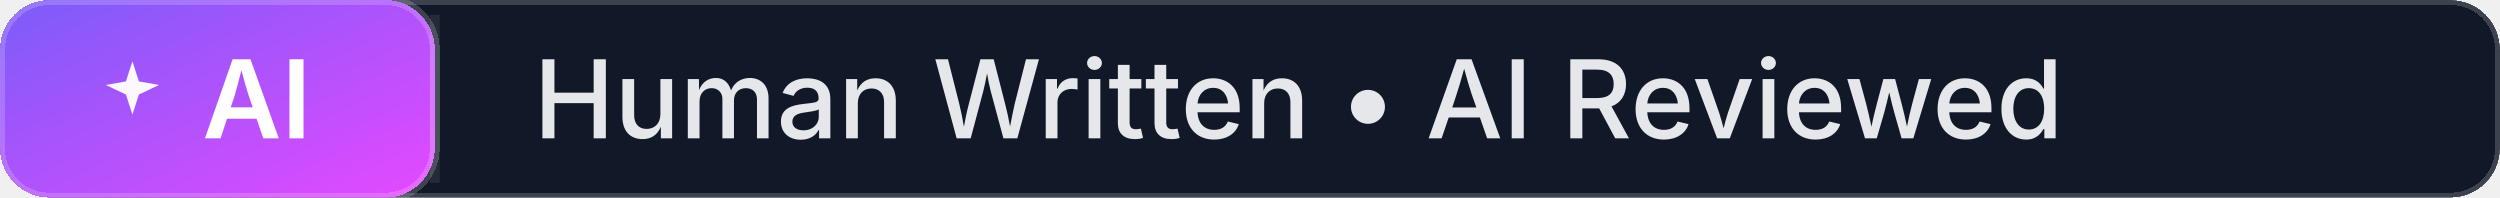
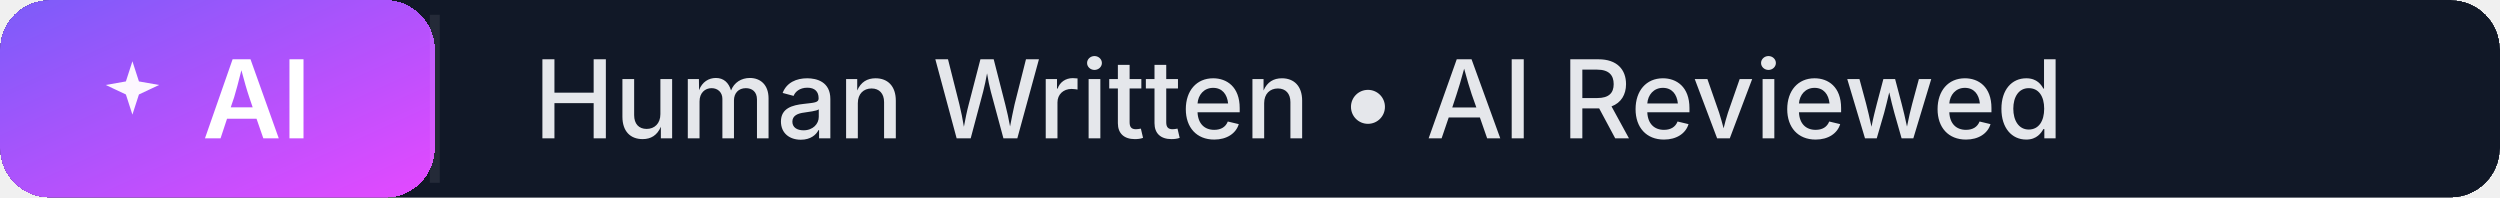
<svg xmlns="http://www.w3.org/2000/svg" width="253" height="20" role="img" aria-label="Human Written • AI Reviewed">
  <defs>
    <clipPath id="clip-human-written-ai-reviewed">
      <rect rx="5" width="253" height="20" />
    </clipPath>
    <linearGradient id="grad-ai-human-written-ai-reviewed" x1="0%" y1="0%" x2="100%" y2="100%">
      <stop offset="0%" stop-color="#7B5CF9" />
      <stop offset="100%" stop-color="#E549FF" />
    </linearGradient>
  </defs>
  <g clip-path="url(#clip-human-written-ai-reviewed)" shape-rendering="crispEdges">
-     <rect rx="5" width="253" height="20" fill="#111827" stroke="rgba(255,255,255,0.18)" stroke-width="1" stroke-linejoin="round" />
-     <rect rx="5" width="44" height="20" fill="url(#grad-ai-human-written-ai-reviewed)" stroke="rgba(255,255,255,0.18)" stroke-width="1" stroke-linejoin="round" />
+     <rect rx="5" width="253" height="20" fill="#111827" />
+     <rect rx="5" width="44" height="20" fill="url(#grad-ai-human-written-ai-reviewed)" />
  </g>
  <g fill="none" stroke="rgba(255,255,255,0.08)">
    <path d="M 44 1.5 V 18.5" />
  </g>
  <g>
    <path d="M9 2l1.1 3.4L13.5 6 10.1 7.6 9 11 7.9 7.6 4.5 6 7.9 5.4 9 2z" fill="#FDF7FF" transform="translate(8 5) scale(0.6)" />
    <text x="26.0" y="14" text-anchor="middle" fill="#FFFFFF" font-family="Inter, 'Segoe UI', 'Helvetica Neue', Arial, sans-serif" font-size="11" font-weight="600">AI</text>
    <text x="54" y="14" fill="#E5E7EB" font-family="Inter, 'Segoe UI', 'Helvetica Neue', Arial, sans-serif" font-size="11" font-weight="500">Human Written • AI Reviewed</text>
  </g>
</svg>
